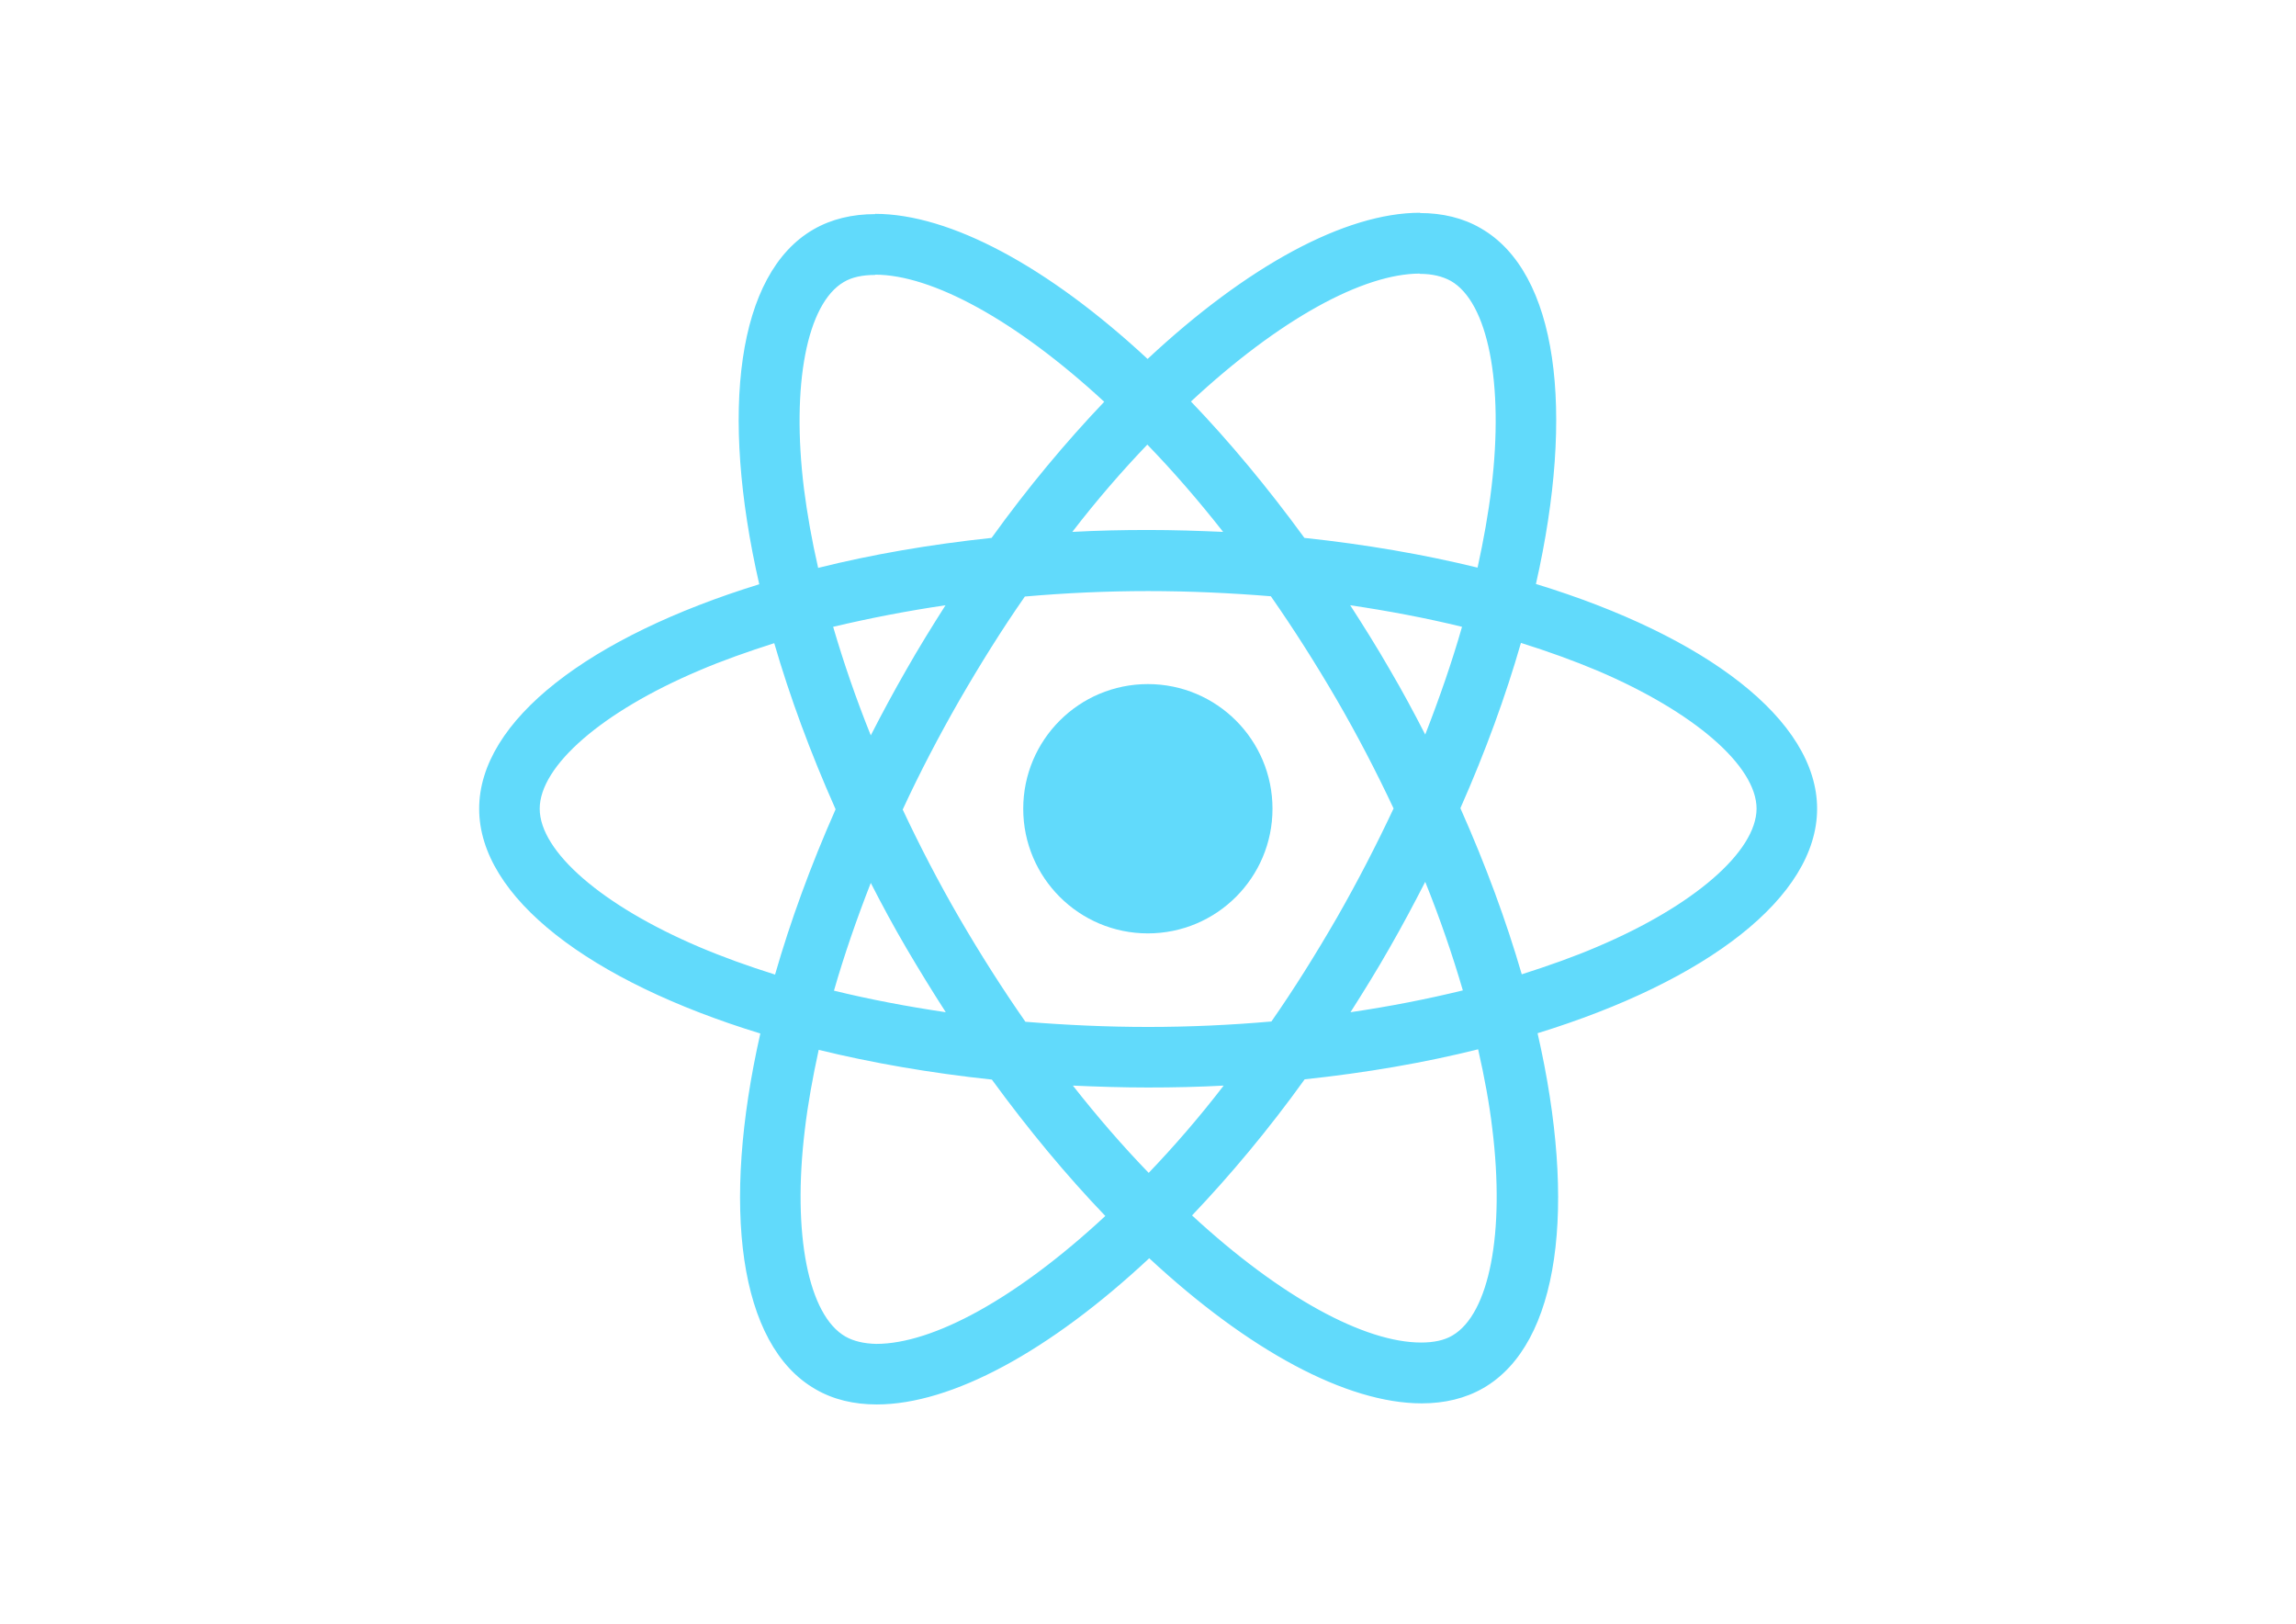
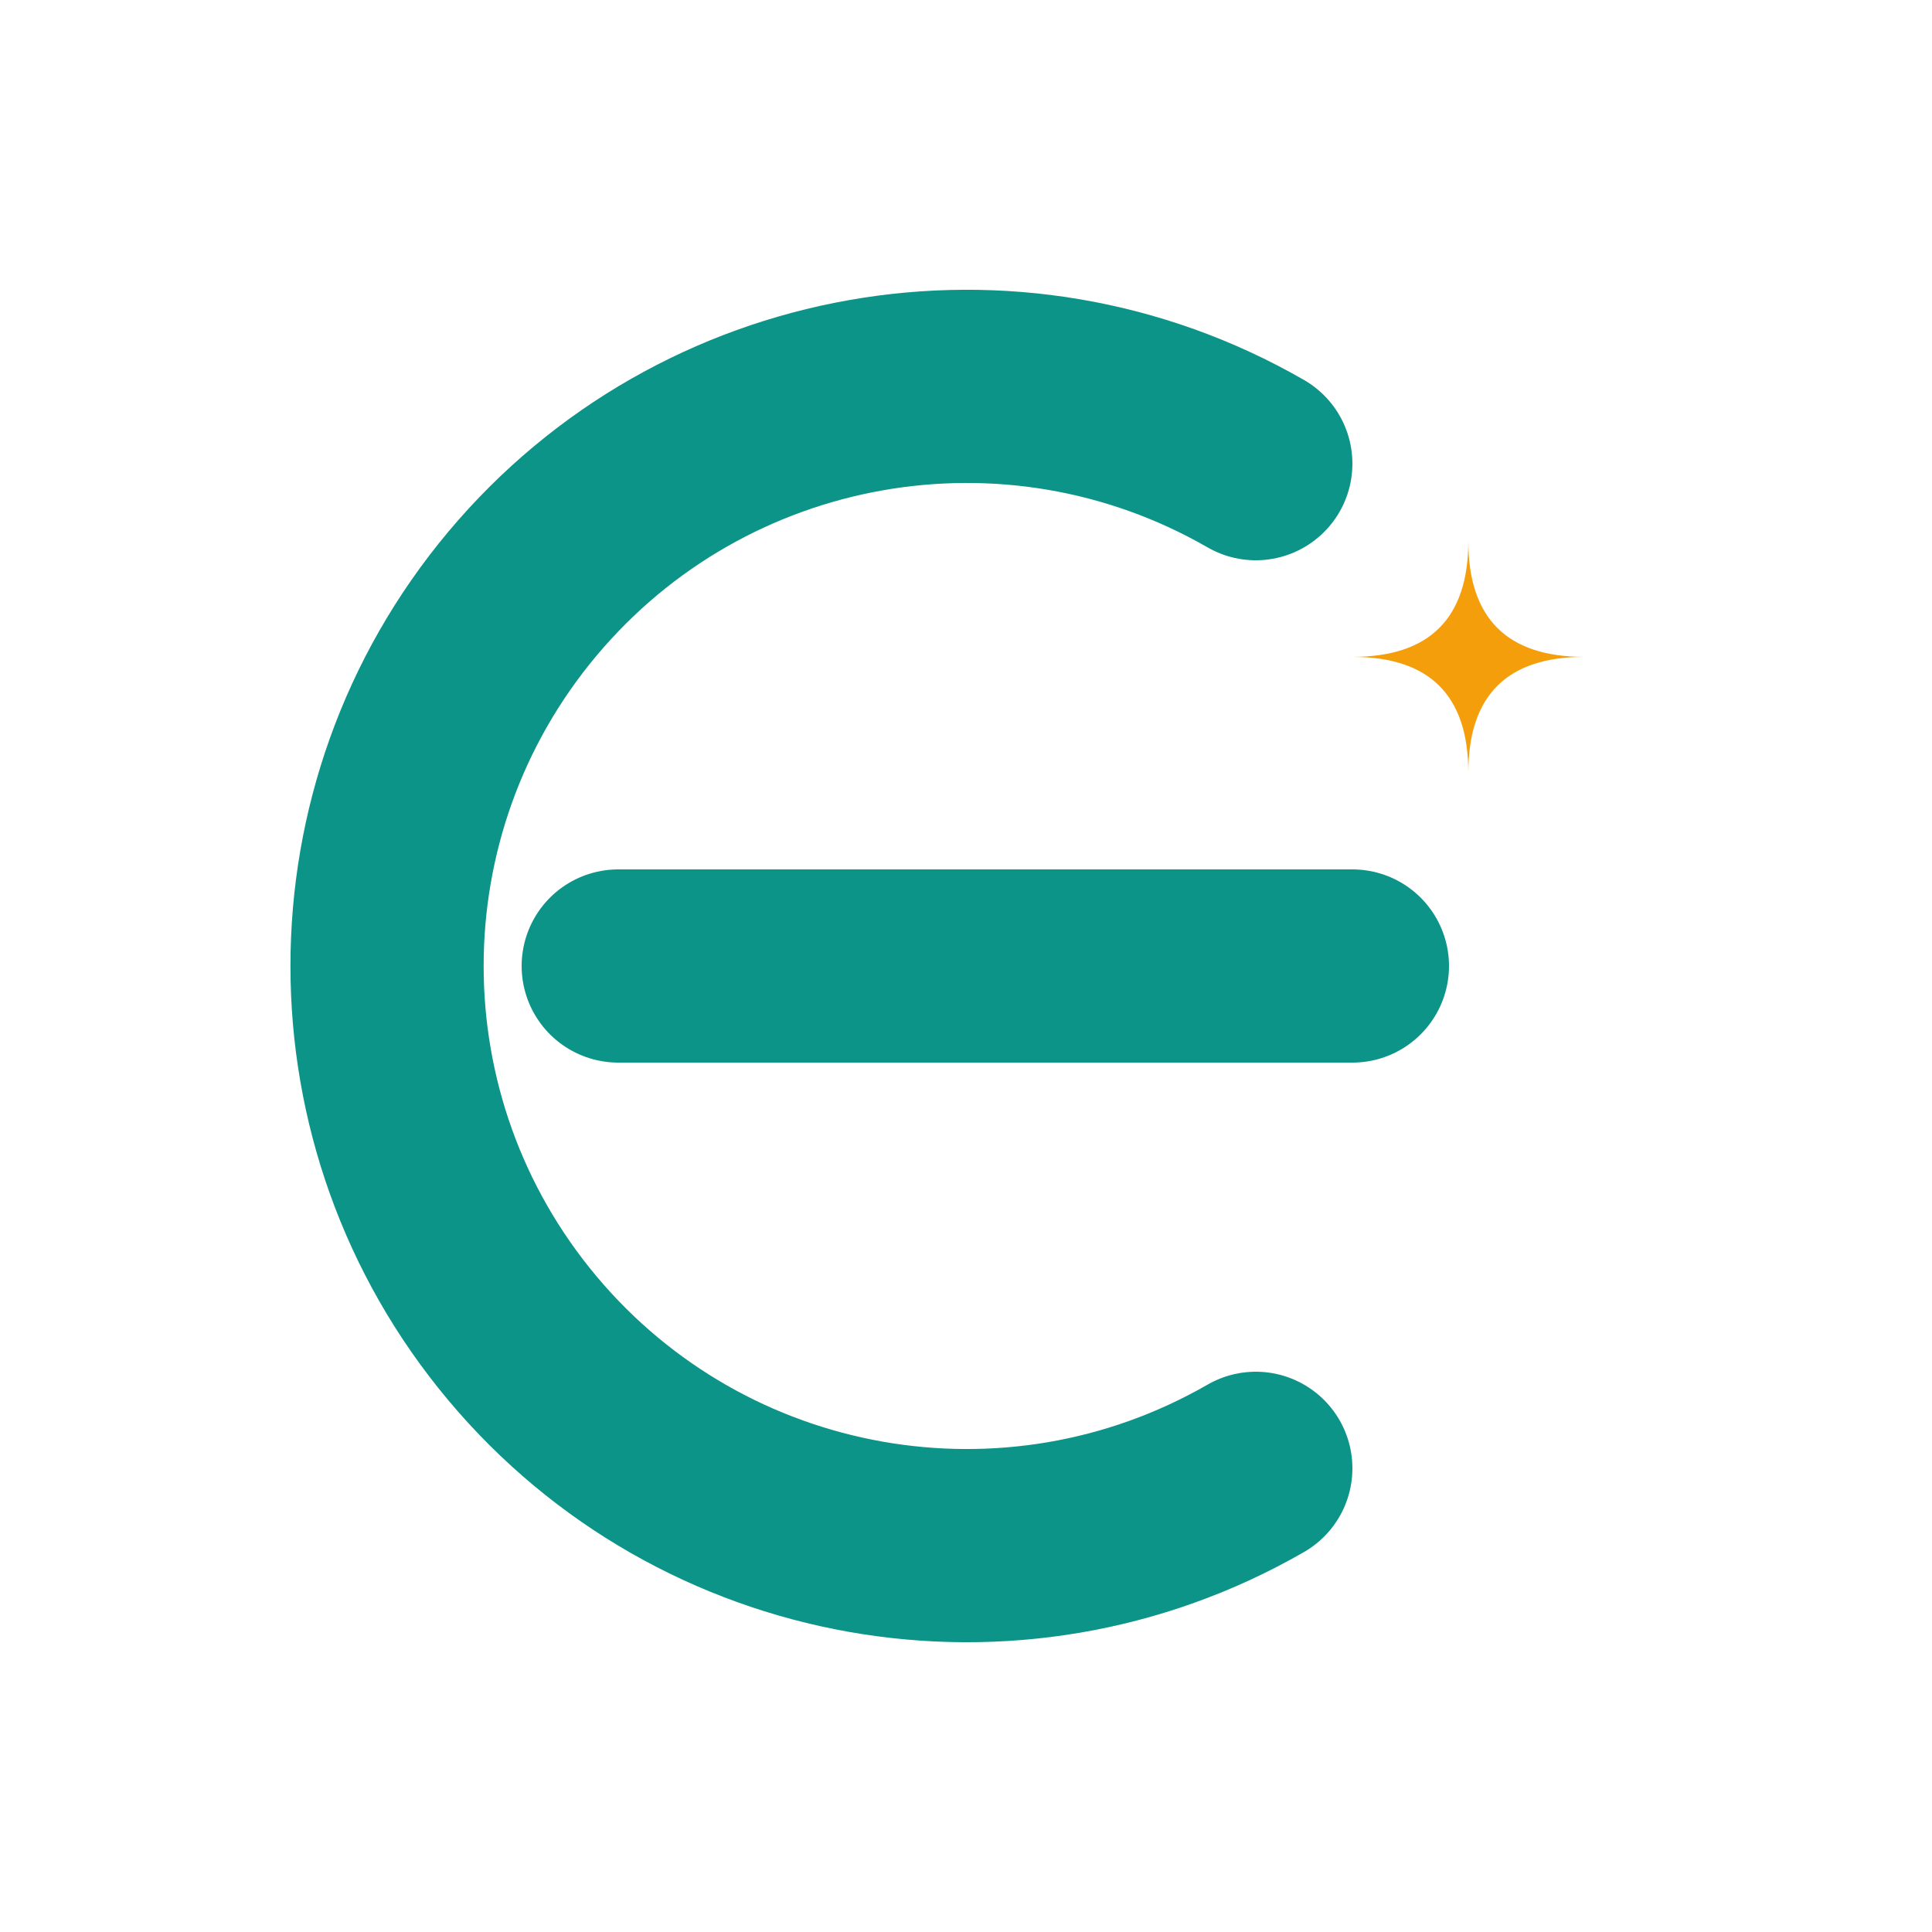
- <svg xmlns="http://www.w3.org/2000/svg" viewBox="0 0 841.9 595.3">
-   <g fill="#61DAFB">
-     <path d="M666.3 296.5c0-32.5-40.7-63.3-103.1-82.4 14.4-63.6 8-114.2-20.2-130.4-6.5-3.8-14.1-5.6-22.4-5.6v22.3c4.6 0 8.3.9 11.4 2.6 13.6 7.8 19.5 37.5 14.9 75.7-1.1 9.4-2.9 19.3-5.1 29.4-19.6-4.8-41-8.5-63.5-10.9-13.5-18.5-27.5-35.3-41.6-50 32.6-30.3 63.2-46.9 84-46.9V78c-27.5 0-63.5 19.6-99.9 53.6-36.4-33.8-72.4-53.2-99.9-53.2v22.3c20.7 0 51.4 16.5 84 46.6-14 14.7-28 31.4-41.3 49.9-22.6 2.4-44 6.1-63.6 11-2.3-10-4-19.7-5.2-29-4.7-38.2 1.1-67.9 14.6-75.8 3-1.8 6.9-2.6 11.5-2.6V78.5c-8.4 0-16 1.8-22.6 5.6-28.1 16.2-34.4 66.7-19.9 130.1-62.2 19.2-102.7 49.9-102.7 82.3 0 32.5 40.7 63.3 103.1 82.4-14.4 63.6-8 114.2 20.2 130.4 6.5 3.8 14.1 5.6 22.5 5.6 27.5 0 63.5-19.6 99.9-53.6 36.4 33.8 72.4 53.2 99.9 53.2 8.4 0 16-1.8 22.6-5.6 28.1-16.2 34.4-66.7 19.9-130.1 62-19.1 102.5-49.9 102.5-82.3zm-130.2-66.7c-3.7 12.9-8.3 26.2-13.5 39.5-4.1-8-8.4-16-13.1-24-4.6-8-9.5-15.8-14.4-23.4 14.2 2.1 27.9 4.7 41 7.9zm-45.8 106.5c-7.8 13.5-15.8 26.3-24.1 38.2-14.9 1.3-30 2-45.2 2-15.1 0-30.2-.7-45-1.9-8.3-11.9-16.4-24.6-24.2-38-7.6-13.1-14.5-26.4-20.8-39.8 6.2-13.4 13.2-26.8 20.7-39.9 7.8-13.5 15.8-26.3 24.1-38.2 14.9-1.3 30-2 45.2-2 15.1 0 30.2.7 45 1.9 8.3 11.9 16.4 24.6 24.2 38 7.6 13.1 14.5 26.4 20.8 39.8-6.3 13.4-13.2 26.8-20.7 39.9zm32.3-13c5.4 13.4 10 26.8 13.8 39.8-13.1 3.2-26.9 5.9-41.2 8 4.9-7.7 9.8-15.6 14.4-23.7 4.6-8 8.9-16.1 13-24.1zM421.2 430c-9.3-9.6-18.6-20.3-27.8-32 9 .4 18.2.7 27.5.7 9.4 0 18.7-.2 27.8-.7-9 11.7-18.3 22.4-27.5 32zm-74.4-58.9c-14.2-2.1-27.9-4.7-41-7.9 3.7-12.9 8.3-26.2 13.5-39.5 4.1 8 8.4 16 13.1 24 4.7 8 9.5 15.8 14.4 23.4zM420.7 163c9.3 9.6 18.6 20.3 27.8 32-9-.4-18.2-.7-27.5-.7-9.4 0-18.7.2-27.8.7 9-11.7 18.3-22.4 27.5-32zm-74 58.9c-4.9 7.7-9.8 15.6-14.4 23.7-4.6 8-8.9 16-13 24-5.4-13.4-10-26.8-13.8-39.8 13.1-3.1 26.9-5.8 41.2-7.9zm-90.5 125.2c-35.4-15.1-58.3-34.9-58.3-50.6 0-15.7 22.9-35.6 58.3-50.6 8.6-3.7 18-7 27.7-10.1 5.7 19.6 13.2 40 22.5 60.9-9.2 20.8-16.6 41.1-22.2 60.6-9.9-3.1-19.3-6.5-28-10.2zM310 490c-13.6-7.8-19.5-37.5-14.9-75.7 1.1-9.4 2.9-19.3 5.1-29.4 19.6 4.8 41 8.5 63.5 10.9 13.5 18.5 27.5 35.3 41.6 50-32.6 30.3-63.2 46.9-84 46.9-4.5-.1-8.3-1-11.3-2.7zm237.2-76.2c4.7 38.2-1.1 67.9-14.6 75.8-3 1.8-6.9 2.6-11.5 2.6-20.7 0-51.4-16.5-84-46.6 14-14.7 28-31.4 41.3-49.9 22.6-2.4 44-6.1 63.6-11 2.3 10.1 4.1 19.8 5.2 29.1zm38.5-66.7c-8.6 3.7-18 7-27.7 10.1-5.7-19.6-13.2-40-22.5-60.9 9.2-20.8 16.6-41.1 22.2-60.6 9.9 3.1 19.3 6.5 28.1 10.2 35.4 15.1 58.3 34.9 58.3 50.6-.1 15.7-23 35.6-58.4 50.6zM320.8 78.4z" />
-     <circle cx="420.9" cy="296.5" r="45.7" />
-     <path d="M520.5 78.1z" />
-   </g>
+ <svg xmlns="http://www.w3.org/2000/svg" viewBox="0 0 100 100" fill="none" width="100%" height="100%">
+   <path d="M 65 24 A 30 30 0 1 0 65 76" stroke="#0d9488" stroke-width="10" stroke-linecap="round" fill="none" />
+   <path d="M 32 50 L 70 50" stroke="#0d9488" stroke-width="10" stroke-linecap="round" />
+   <path d="M 70 34 Q 76 34 76 28 Q 76 34 82 34 Q 76 34 76 40 Q 76 34 70 34 Z" fill="#f59e0b" />
</svg>
